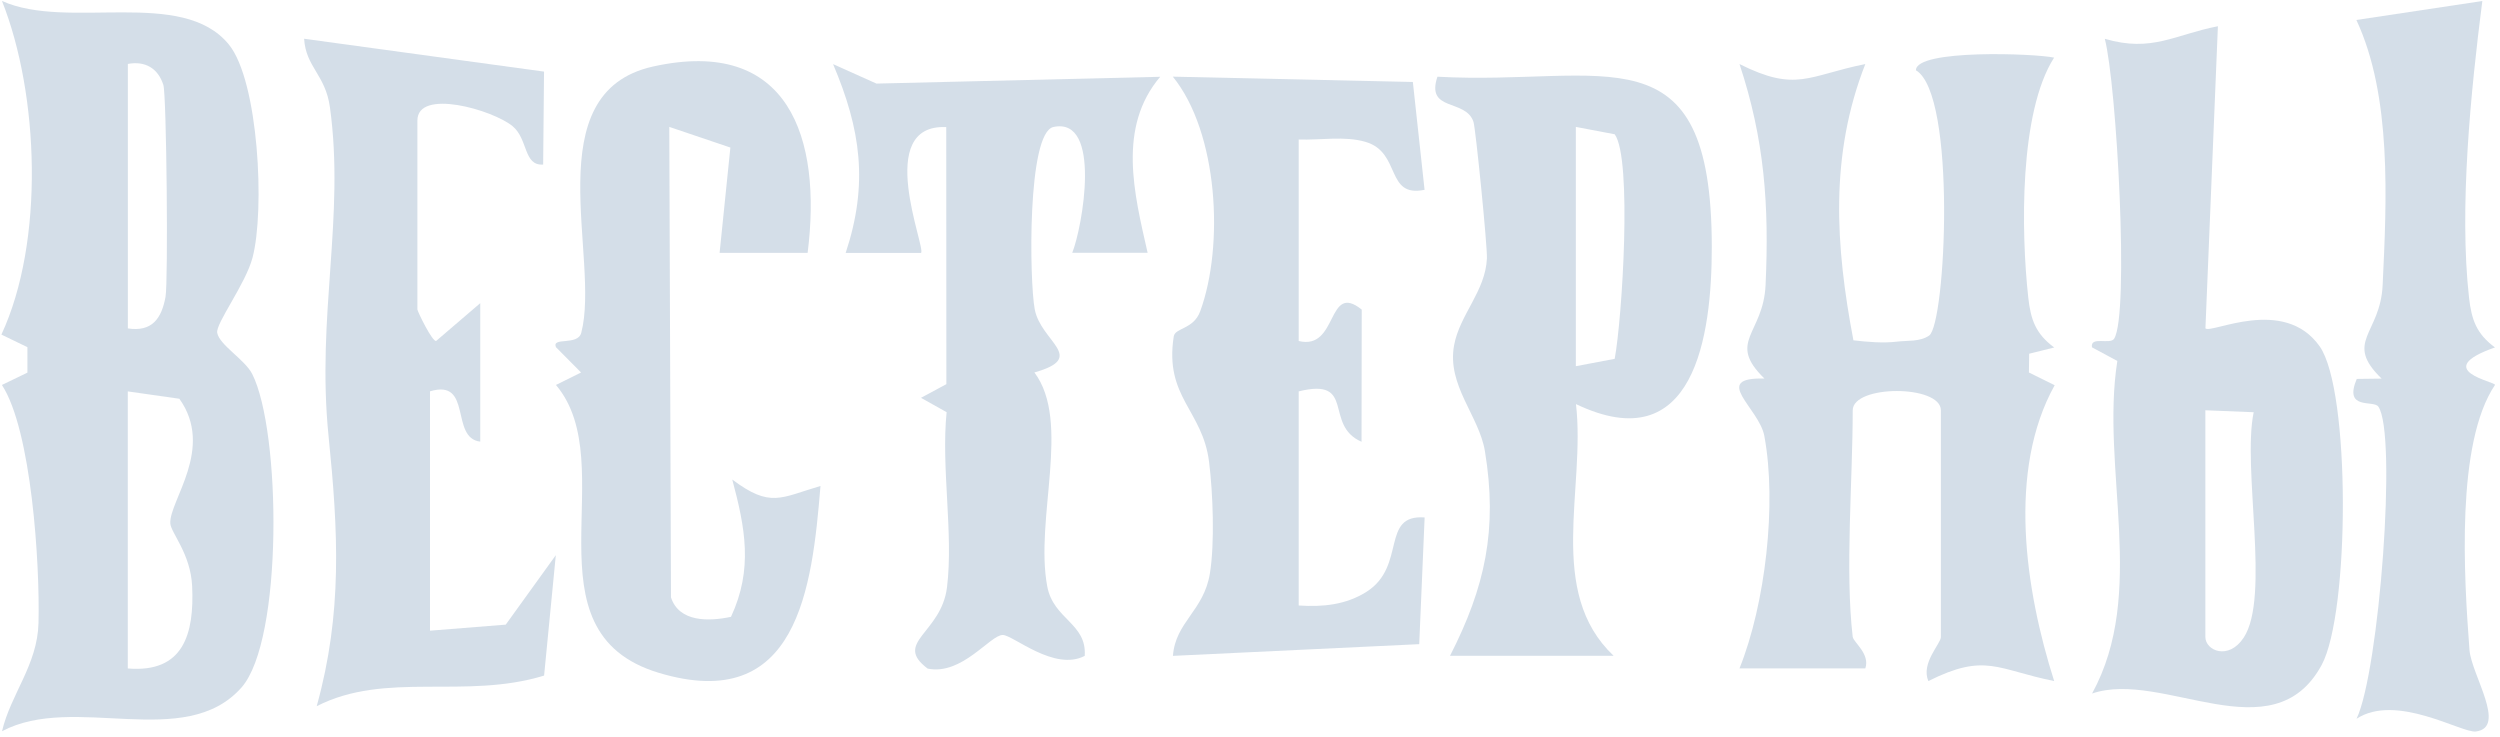
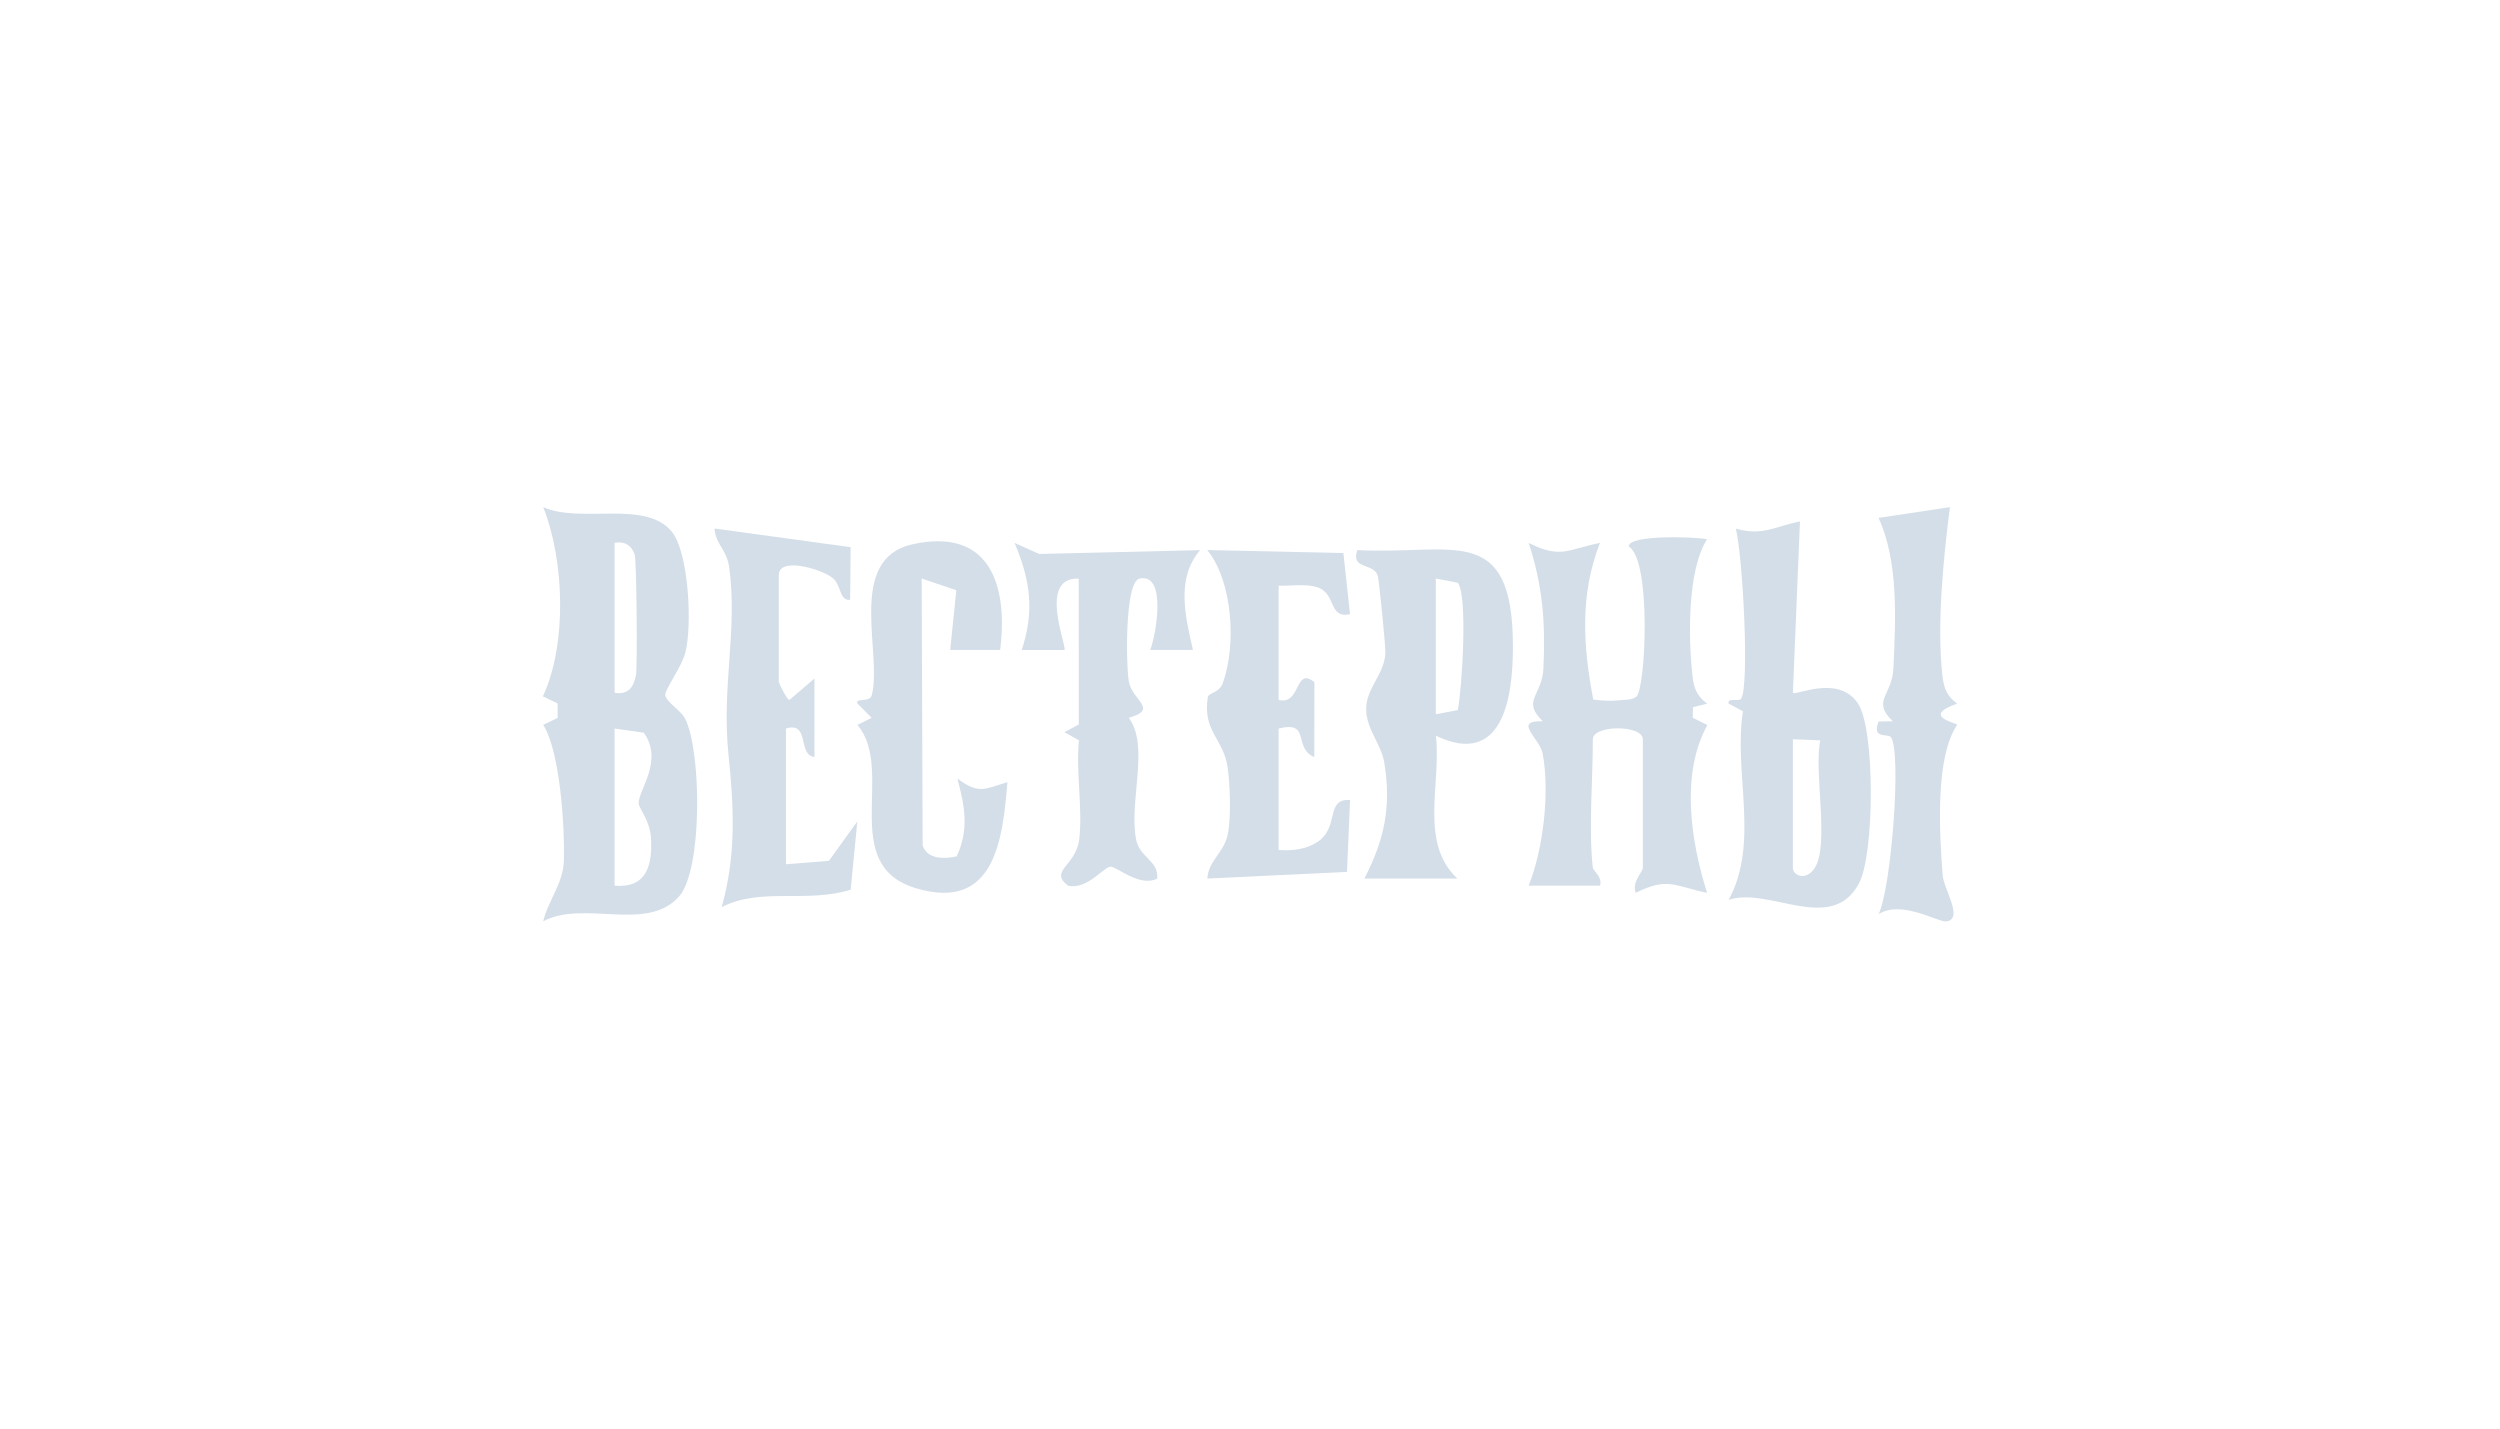
- <svg xmlns="http://www.w3.org/2000/svg" width="397" height="117" viewBox="0 0 397 117" fill="none">
-   <path d="M0.313 116.142C1.703 110.212 5.943 105.602 6.113 98.952C6.353 89.542 5.003 68.332 0.303 61.132L4.353 59.172V55.132L0.223 53.132C7.093 38.362 6.203 14.962 0.313 0.152C10.793 4.882 28.943 -2.048 36.353 7.082C41.073 12.902 42.083 33.392 40.103 40.912C38.993 45.122 34.223 51.382 34.493 52.852C34.843 54.792 38.893 57.102 40.053 59.392C44.633 68.442 44.993 101.672 38.343 109.182C29.333 119.352 11.773 110.032 0.313 116.122V116.142ZM20.293 52.152C24.133 52.742 25.653 50.592 26.283 47.152C26.733 44.722 26.453 15.102 25.943 13.492C25.093 10.832 23.043 9.642 20.303 10.152V52.152H20.293ZM20.293 62.152V106.152C29.143 106.892 30.863 100.682 30.513 93.092C30.273 87.902 27.123 84.602 27.043 83.102C26.863 79.532 34.113 71.192 28.483 63.322L20.283 62.152H20.293Z" fill="#D4DEE8" />
-   <path d="M294.222 101.152C294.322 101.982 297.002 103.842 296.212 106.142H276.232C280.332 95.942 282.192 80.012 280.172 69.212C279.342 64.782 271.622 59.902 280.192 60.112C274.162 54.242 280.012 53.072 280.372 45.292C280.962 32.592 280.202 22.152 276.232 10.172C285.292 14.712 287.102 12.002 296.212 10.172C290.532 24.672 291.462 38.982 294.322 54.042C296.532 54.302 299.032 54.522 301.242 54.252C302.922 54.042 304.862 54.302 306.342 53.292C308.992 51.482 310.742 14.972 304.252 11.162C304.212 7.772 323.222 8.492 326.192 9.152C320.632 17.842 320.942 36.872 322.092 47.282C322.482 50.812 323.292 53.022 326.212 55.182L322.232 56.172L322.192 59.152L326.282 61.172C318.742 74.742 321.592 93.652 326.202 108.152C317.102 106.322 315.292 103.612 306.222 108.152C305.002 105.312 308.212 102.212 308.212 101.162V65.162C308.212 61.072 294.212 61.072 294.212 65.162C294.212 76.252 292.982 90.642 294.212 101.162L294.222 101.152Z" fill="#D4DEE8" />
-   <path d="M352.202 4.162L350.222 52.142C351.102 53.072 362.673 46.942 368.363 55.002C373.283 61.972 373.162 97.342 368.672 105.612C360.912 119.892 343.422 106.292 332.222 110.132C340.992 94.132 333.542 74.492 336.232 57.322L332.202 55.152C331.902 53.322 335.092 54.772 335.722 53.792C338.162 49.982 336.123 13.412 334.243 6.162C341.733 8.362 345.312 5.502 352.222 4.162H352.202ZM350.212 65.152V101.152C350.212 103.312 353.883 104.922 356.303 101.252C360.553 94.802 356.043 74.372 357.883 65.462L350.212 65.152Z" fill="#D4DEE8" />
-   <path d="M250.263 64.162C251.833 77.672 245.493 93.953 256.243 104.142H230.263C235.833 93.243 237.853 84.062 235.803 71.632C234.873 66.032 229.753 61.203 230.903 54.862C231.803 49.922 235.893 46.282 236.123 41.013C236.203 39.112 234.333 20.402 233.993 19.372C232.783 15.613 226.373 17.823 228.263 12.182C254.873 13.652 271.803 3.982 271.833 39.172C271.843 53.383 269.063 73.142 250.263 64.172V64.162ZM250.243 20.152V58.153L256.413 56.983C257.593 50.663 259.223 25.142 256.413 21.323L250.243 20.152Z" fill="#D4DEE8" />
-   <path d="M68.283 100.152L80.313 99.192L88.263 88.162L86.403 107.282C73.833 111.142 61.303 106.522 50.293 112.142C54.403 97.342 53.713 84.422 52.173 69.232C50.243 50.172 54.803 34.502 52.393 17.032C51.673 11.842 48.573 10.682 48.293 6.152L86.393 11.372L86.253 26.132C83.103 26.352 83.893 22.102 81.393 20.032C78.243 17.442 66.283 13.992 66.283 19.142V49.142C66.283 49.432 68.693 54.402 69.273 54.132L76.263 48.142V70.132C71.413 69.562 75.093 60.092 68.283 62.142V100.142V100.152Z" fill="#D4DEE8" />
-   <path d="M184.253 12.174C177.423 20.214 180.103 30.734 182.243 40.144H170.273C171.883 36.124 175.053 18.514 167.293 20.164C163.093 21.054 163.473 44.634 164.313 49.104C165.293 54.324 172.733 56.754 164.263 59.144C170.153 66.984 164.283 82.374 166.303 93.124C167.293 98.384 172.613 98.974 172.253 104.154C167.443 106.674 160.893 100.854 159.243 100.834C157.263 100.804 152.763 107.304 147.313 106.174C141.763 102.004 149.473 100.604 150.383 93.274C151.433 84.754 149.433 74.284 150.323 65.454L146.253 63.174L150.283 61.004L150.263 20.184C138.693 19.654 147.073 39.354 146.263 40.164H134.293C137.943 29.154 136.683 20.534 132.293 10.184L139.183 13.274L184.263 12.194L184.253 12.174Z" fill="#D4DEE8" />
-   <path d="M128.253 40.151H114.273L115.983 23.431L106.283 20.151L106.553 94.871C107.843 98.811 112.543 98.711 116.083 97.951C119.613 90.371 118.333 83.821 116.283 76.151C122.353 80.701 123.933 79.041 130.293 77.171C128.963 93.441 126.683 113.471 104.633 106.851C82.823 100.301 99.013 73.801 88.283 61.131L92.273 59.151L88.283 55.131C87.583 53.451 91.743 54.961 92.303 52.851C95.393 41.061 85.003 14.711 103.713 10.561C125.283 5.781 130.553 21.911 128.253 40.141V40.151Z" fill="#D4DEE8" />
-   <path d="M206.252 96.152C210.032 96.412 213.762 96.052 217.042 93.952C223.392 89.882 219.182 81.652 226.232 82.172L225.373 102.292L186.262 104.152C186.662 98.752 191.173 97.002 192.133 91.052C192.913 86.222 192.622 78.342 192.002 73.362C190.982 65.112 184.882 63.092 186.392 53.422C186.612 52.032 189.532 52.322 190.592 49.432C194.402 39.042 193.462 21.042 186.242 12.172L224.362 13.022L226.222 30.142C219.952 31.432 222.572 24.212 216.852 22.532C213.532 21.552 209.672 22.282 206.232 22.152V54.152C212.552 55.692 210.652 44.672 216.242 49.162L216.212 70.152C210.122 67.502 215.412 59.882 206.232 62.152V96.152H206.252Z" fill="#D4DEE8" />
-   <path d="M394.192 0.172C392.372 14.382 390.483 33.062 392.083 47.272C392.483 50.802 393.272 53.012 396.202 55.172C385.822 58.822 396.412 60.622 396.202 61.132C389.972 70.402 391.272 91.522 392.152 103.202C392.452 107.142 398.162 115.532 393.162 116.162C390.922 116.442 380.522 110.022 374.222 114.142C377.812 106.582 380.702 68.822 377.672 64.562C376.902 63.482 372.132 65.202 374.252 60.172L378.202 60.122C372.142 54.252 378.003 53.082 378.363 45.292C379.003 31.762 379.842 15.272 374.192 3.172L394.192 0.162V0.172Z" fill="#D4DEE8" />
+ <svg xmlns="http://www.w3.org/2000/svg" width="700" height="400" viewBox="0 0 700 400" fill="none">
+   <path d="M152.099 257.981C153.489 252.051 157.729 247.441 157.899 240.791C158.139 231.381 156.789 210.171 152.089 202.971L156.139 201.011V196.971L152.009 194.971C158.879 180.201 157.989 156.801 152.099 141.991C162.579 146.721 180.729 139.791 188.139 148.921C192.859 154.741 193.869 175.231 191.889 182.751C190.779 186.961 186.009 193.221 186.279 194.691C186.629 196.631 190.679 198.941 191.839 201.231C196.419 210.281 196.779 243.511 190.129 251.021C181.119 261.191 163.559 251.871 152.099 257.961V257.981ZM172.079 193.991C175.919 194.581 177.439 192.431 178.069 188.991C178.519 186.561 178.239 156.941 177.729 155.331C176.879 152.671 174.829 151.481 172.089 151.991V193.991H172.079ZM172.079 203.991V247.991C180.929 248.731 182.649 242.521 182.299 234.931C182.059 229.741 178.909 226.441 178.829 224.941C178.649 221.371 185.899 213.031 180.269 205.161L172.069 203.991H172.079Z" fill="#D4DEE8" />
+   <path d="M446.008 242.991C446.108 243.821 448.788 245.681 447.998 247.981H428.018C432.118 237.781 433.978 221.851 431.958 211.051C431.128 206.621 423.408 201.741 431.978 201.951C425.948 196.081 431.799 194.911 432.159 187.131C432.749 174.431 431.988 163.991 428.018 152.011C437.078 156.551 438.888 153.841 447.998 152.011C442.318 166.511 443.249 180.821 446.109 195.881C448.319 196.141 450.818 196.361 453.028 196.091C454.708 195.881 456.649 196.141 458.129 195.131C460.779 193.321 462.528 156.811 456.038 153.001C455.998 149.611 475.008 150.331 477.978 150.991C472.418 159.681 472.729 178.711 473.879 189.121C474.269 192.651 475.078 194.861 477.998 197.021L474.018 198.011L473.978 200.991L478.069 203.011C470.529 216.581 473.378 235.491 477.988 249.991C468.888 248.161 467.078 245.451 458.008 249.991C456.788 247.151 459.998 244.051 459.998 243.001V207.001C459.998 202.911 445.998 202.911 445.998 207.001C445.998 218.091 444.768 232.481 445.998 243.001L446.008 242.991Z" fill="#D4DEE8" />
+   <path d="M503.989 146L502.009 193.98C502.889 194.91 514.459 188.78 520.149 196.84C525.069 203.81 524.949 239.18 520.459 247.45C512.699 261.73 495.209 248.13 484.009 251.97C492.779 235.97 485.329 216.33 488.019 199.16L483.989 196.99C483.689 195.16 486.879 196.61 487.509 195.63C489.949 191.82 487.909 155.25 486.029 148C493.519 150.2 497.099 147.34 504.009 146H503.989ZM501.999 206.99V242.99C501.999 245.15 505.669 246.76 508.089 243.09C512.339 236.64 507.829 216.21 509.669 207.3L501.999 206.99Z" fill="#D4DEE8" />
+   <path d="M402.049 206.001C403.619 219.511 397.279 235.791 408.029 245.981H382.049C387.619 235.081 389.639 225.901 387.589 213.471C386.659 207.871 381.539 203.041 382.689 196.701C383.589 191.761 387.679 188.121 387.909 182.851C387.989 180.951 386.119 162.241 385.779 161.211C384.569 157.451 378.159 159.661 380.049 154.021C406.659 155.491 423.589 145.821 423.619 181.011C423.629 195.221 420.849 214.981 402.049 206.011V206.001ZM402.029 161.991V199.991L408.199 198.821C409.379 192.501 411.009 166.981 408.199 163.161L402.029 161.991Z" fill="#D4DEE8" />
+   <path d="M220.069 241.991L232.099 241.031L240.049 230.001L238.189 249.121C225.619 252.981 213.089 248.361 202.079 253.981C206.189 239.181 205.499 226.261 203.959 211.071C202.029 192.011 206.589 176.341 204.179 158.871C203.459 153.681 200.359 152.521 200.079 147.991L238.179 153.211L238.039 167.971C234.889 168.191 235.679 163.941 233.179 161.871C230.029 159.281 218.069 155.831 218.069 160.981V190.981C218.069 191.271 220.479 196.241 221.059 195.971L228.049 189.981V211.971C223.199 211.401 226.879 201.931 220.069 203.981V241.981V241.991Z" fill="#D4DEE8" />
+   <path d="M336.039 154.012C329.209 162.052 331.889 172.572 334.029 181.982H322.059C323.669 177.962 326.839 160.352 319.079 162.002C314.879 162.892 315.259 186.472 316.099 190.942C317.079 196.162 324.519 198.592 316.049 200.982C321.939 208.822 316.069 224.212 318.089 234.962C319.079 240.222 324.399 240.812 324.039 245.992C319.229 248.512 312.679 242.692 311.029 242.672C309.049 242.642 304.549 249.142 299.099 248.012C293.549 243.842 301.259 242.442 302.169 235.112C303.219 226.592 301.219 216.122 302.109 207.292L298.039 205.012L302.069 202.842L302.049 162.022C290.479 161.492 298.859 181.192 298.049 182.002H286.079C289.729 170.992 288.469 162.372 284.079 152.022L290.969 155.112L336.049 154.032L336.039 154.012Z" fill="#D4DEE8" />
+   <path d="M280.039 181.989H266.059L267.769 165.269L258.069 161.989L258.339 236.709C259.629 240.649 264.329 240.549 267.869 239.789C271.399 232.209 270.119 225.659 268.069 217.989C274.139 222.539 275.719 220.879 282.079 219.009C280.749 235.279 278.469 255.309 256.419 248.689C234.609 242.139 250.799 215.639 240.069 202.969L244.059 200.989L240.069 196.969C239.369 195.289 243.529 196.799 244.089 194.689C247.179 182.899 236.789 156.549 255.499 152.399C277.069 147.619 282.339 163.749 280.039 181.979V181.989Z" fill="#D4DEE8" />
+   <path d="M358.039 237.99C361.819 238.25 365.549 237.89 368.829 235.79C375.179 231.72 370.968 223.49 378.018 224.01L377.159 244.13L338.049 245.99C338.449 240.59 342.959 238.84 343.919 232.89C344.699 228.06 344.409 220.18 343.789 215.2C342.769 206.95 336.668 204.93 338.178 195.26C338.398 193.87 341.319 194.16 342.379 191.27C346.189 180.88 345.249 162.88 338.029 154.01L376.149 154.86L378.008 171.98C371.738 173.27 374.359 166.05 368.639 164.37C365.319 163.39 361.458 164.12 358.018 163.99V195.99C364.338 197.53 362.439 186.51 368.029 191L367.998 211.99C361.908 209.34 367.198 201.72 358.018 203.99V237.99H358.039Z" fill="#D4DEE8" />
+   <path d="M545.979 142.01C544.159 156.22 542.269 174.9 543.869 189.11C544.269 192.64 545.059 194.85 547.989 197.01C537.609 200.66 548.199 202.46 547.989 202.97C541.759 212.24 543.059 233.36 543.939 245.04C544.239 248.98 549.949 257.37 544.949 258C542.709 258.28 532.309 251.86 526.009 255.98C529.599 248.42 532.489 210.66 529.459 206.4C528.689 205.32 523.919 207.04 526.039 202.01L529.989 201.96C523.929 196.09 529.789 194.92 530.149 187.13C530.789 173.6 531.629 157.11 525.979 145.01L545.979 142V142.01Z" fill="#D4DEE8" />
</svg>
